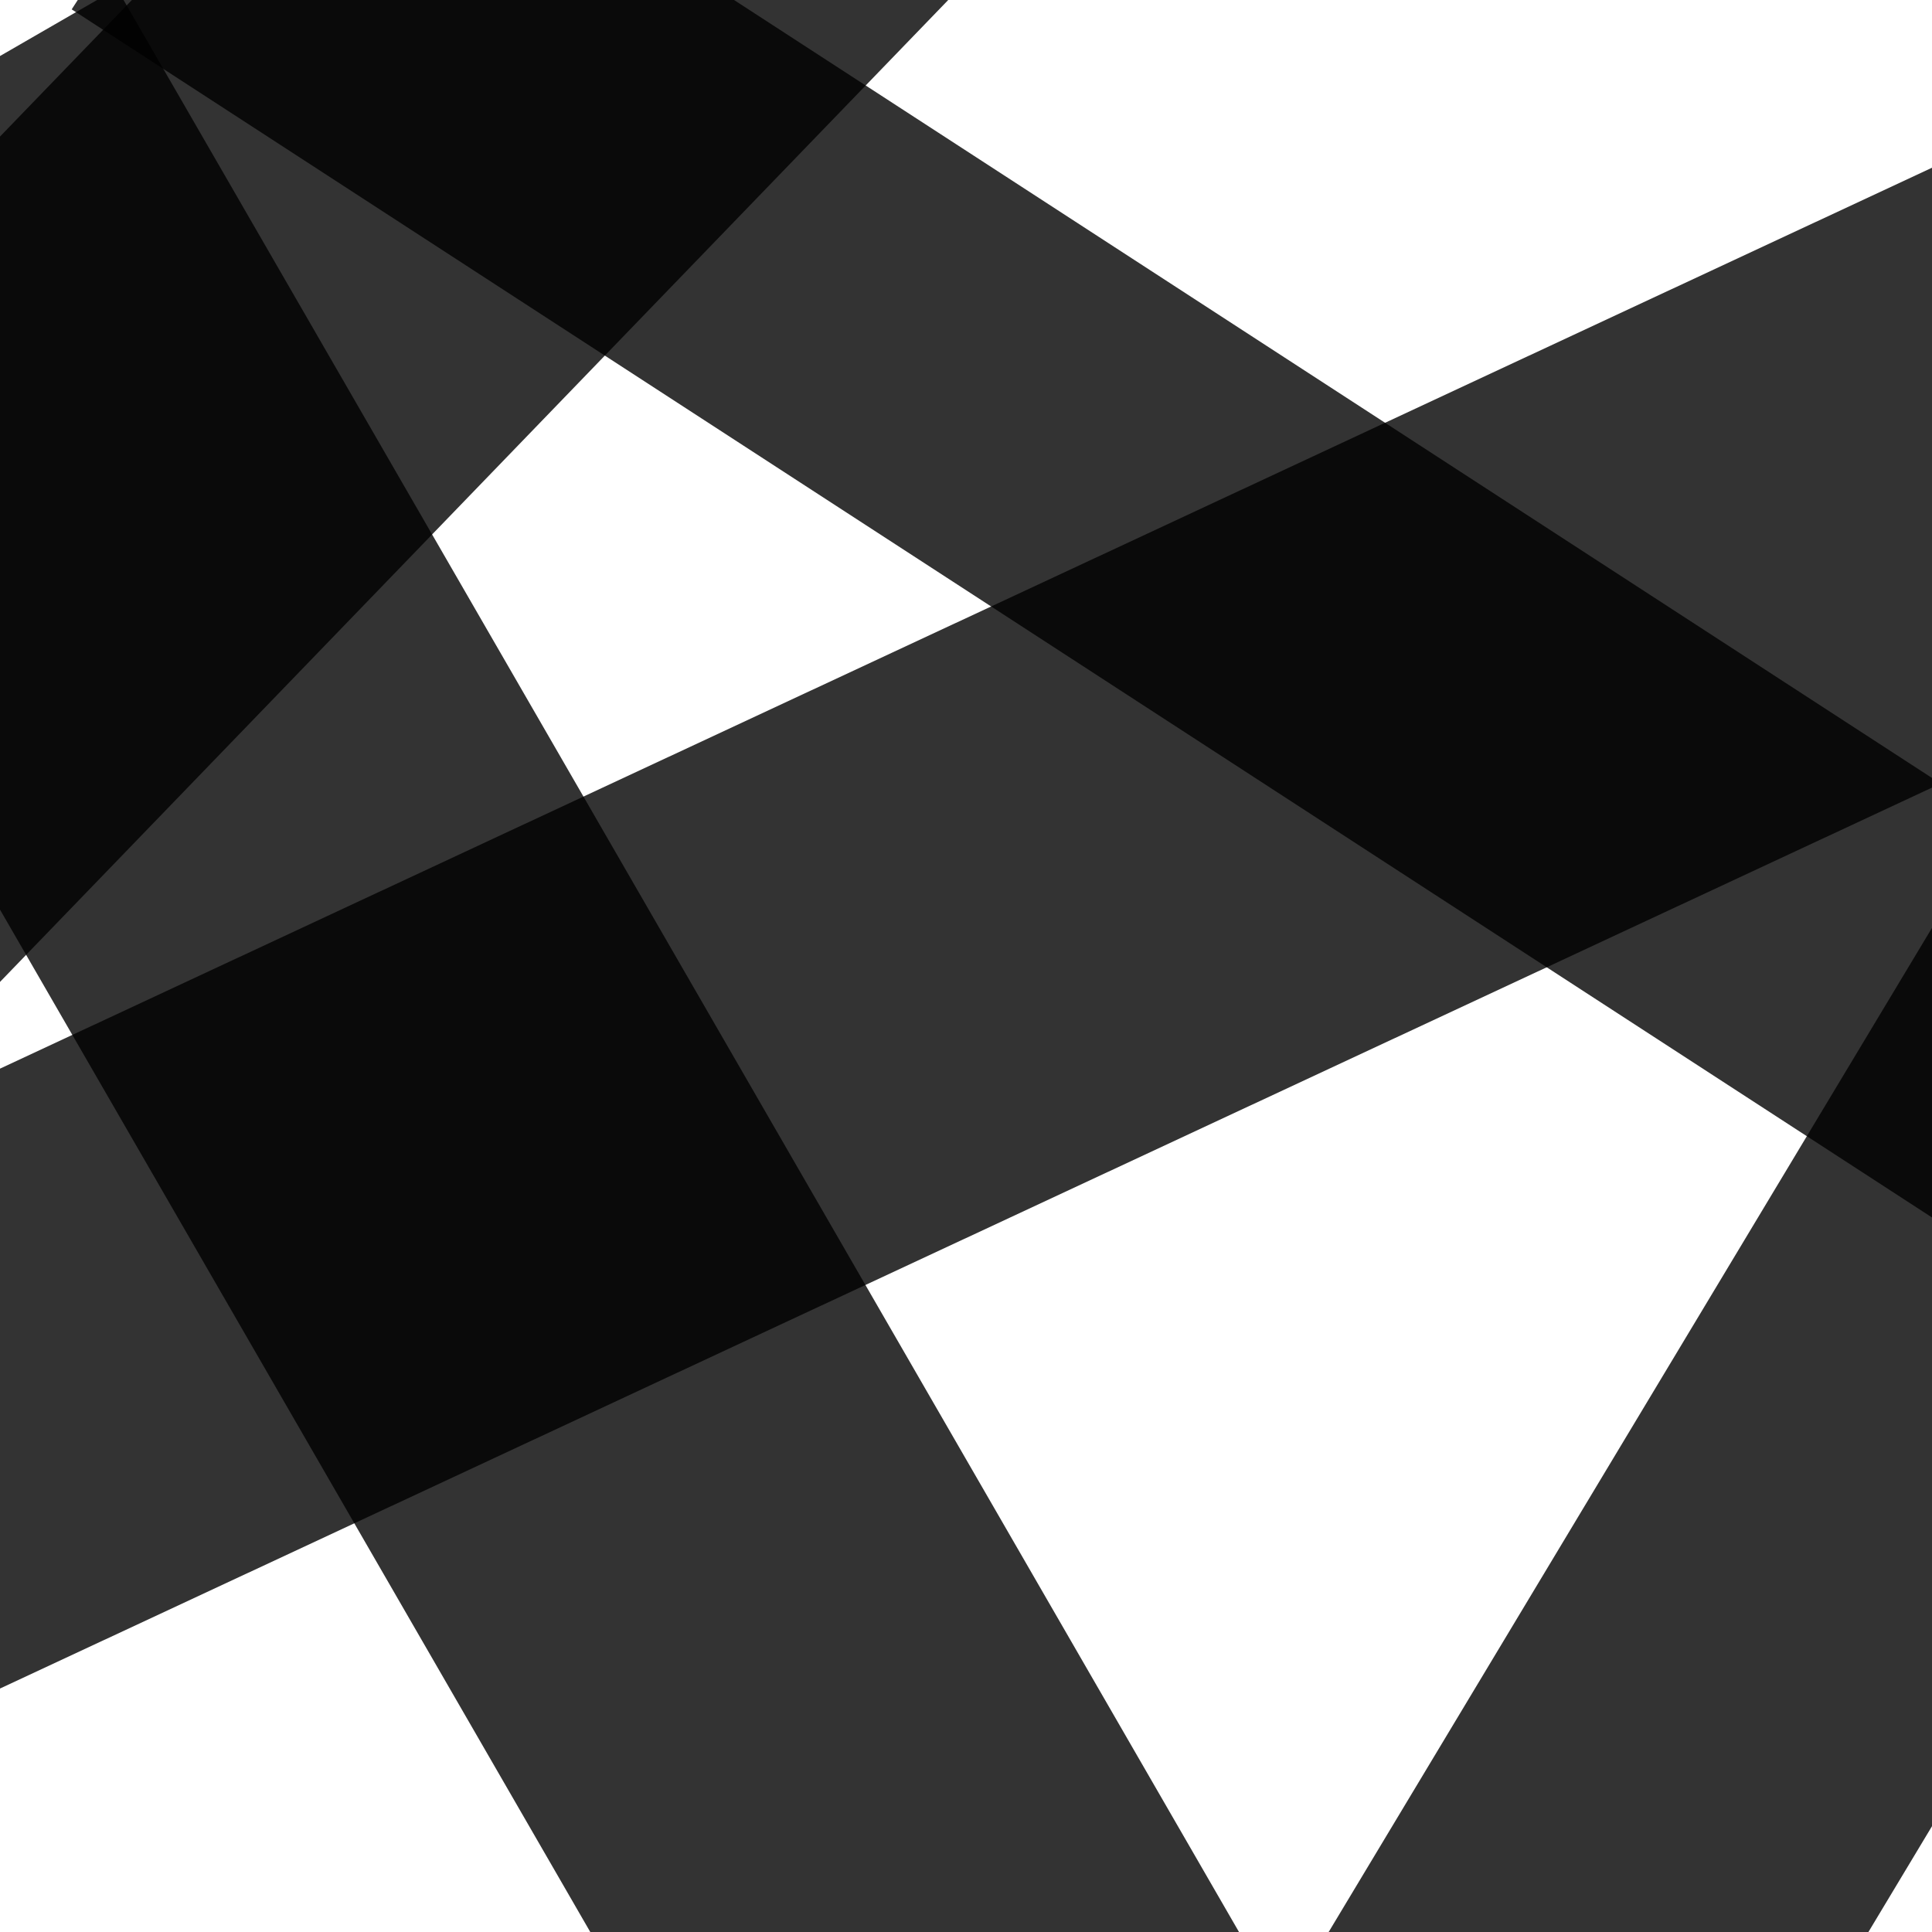
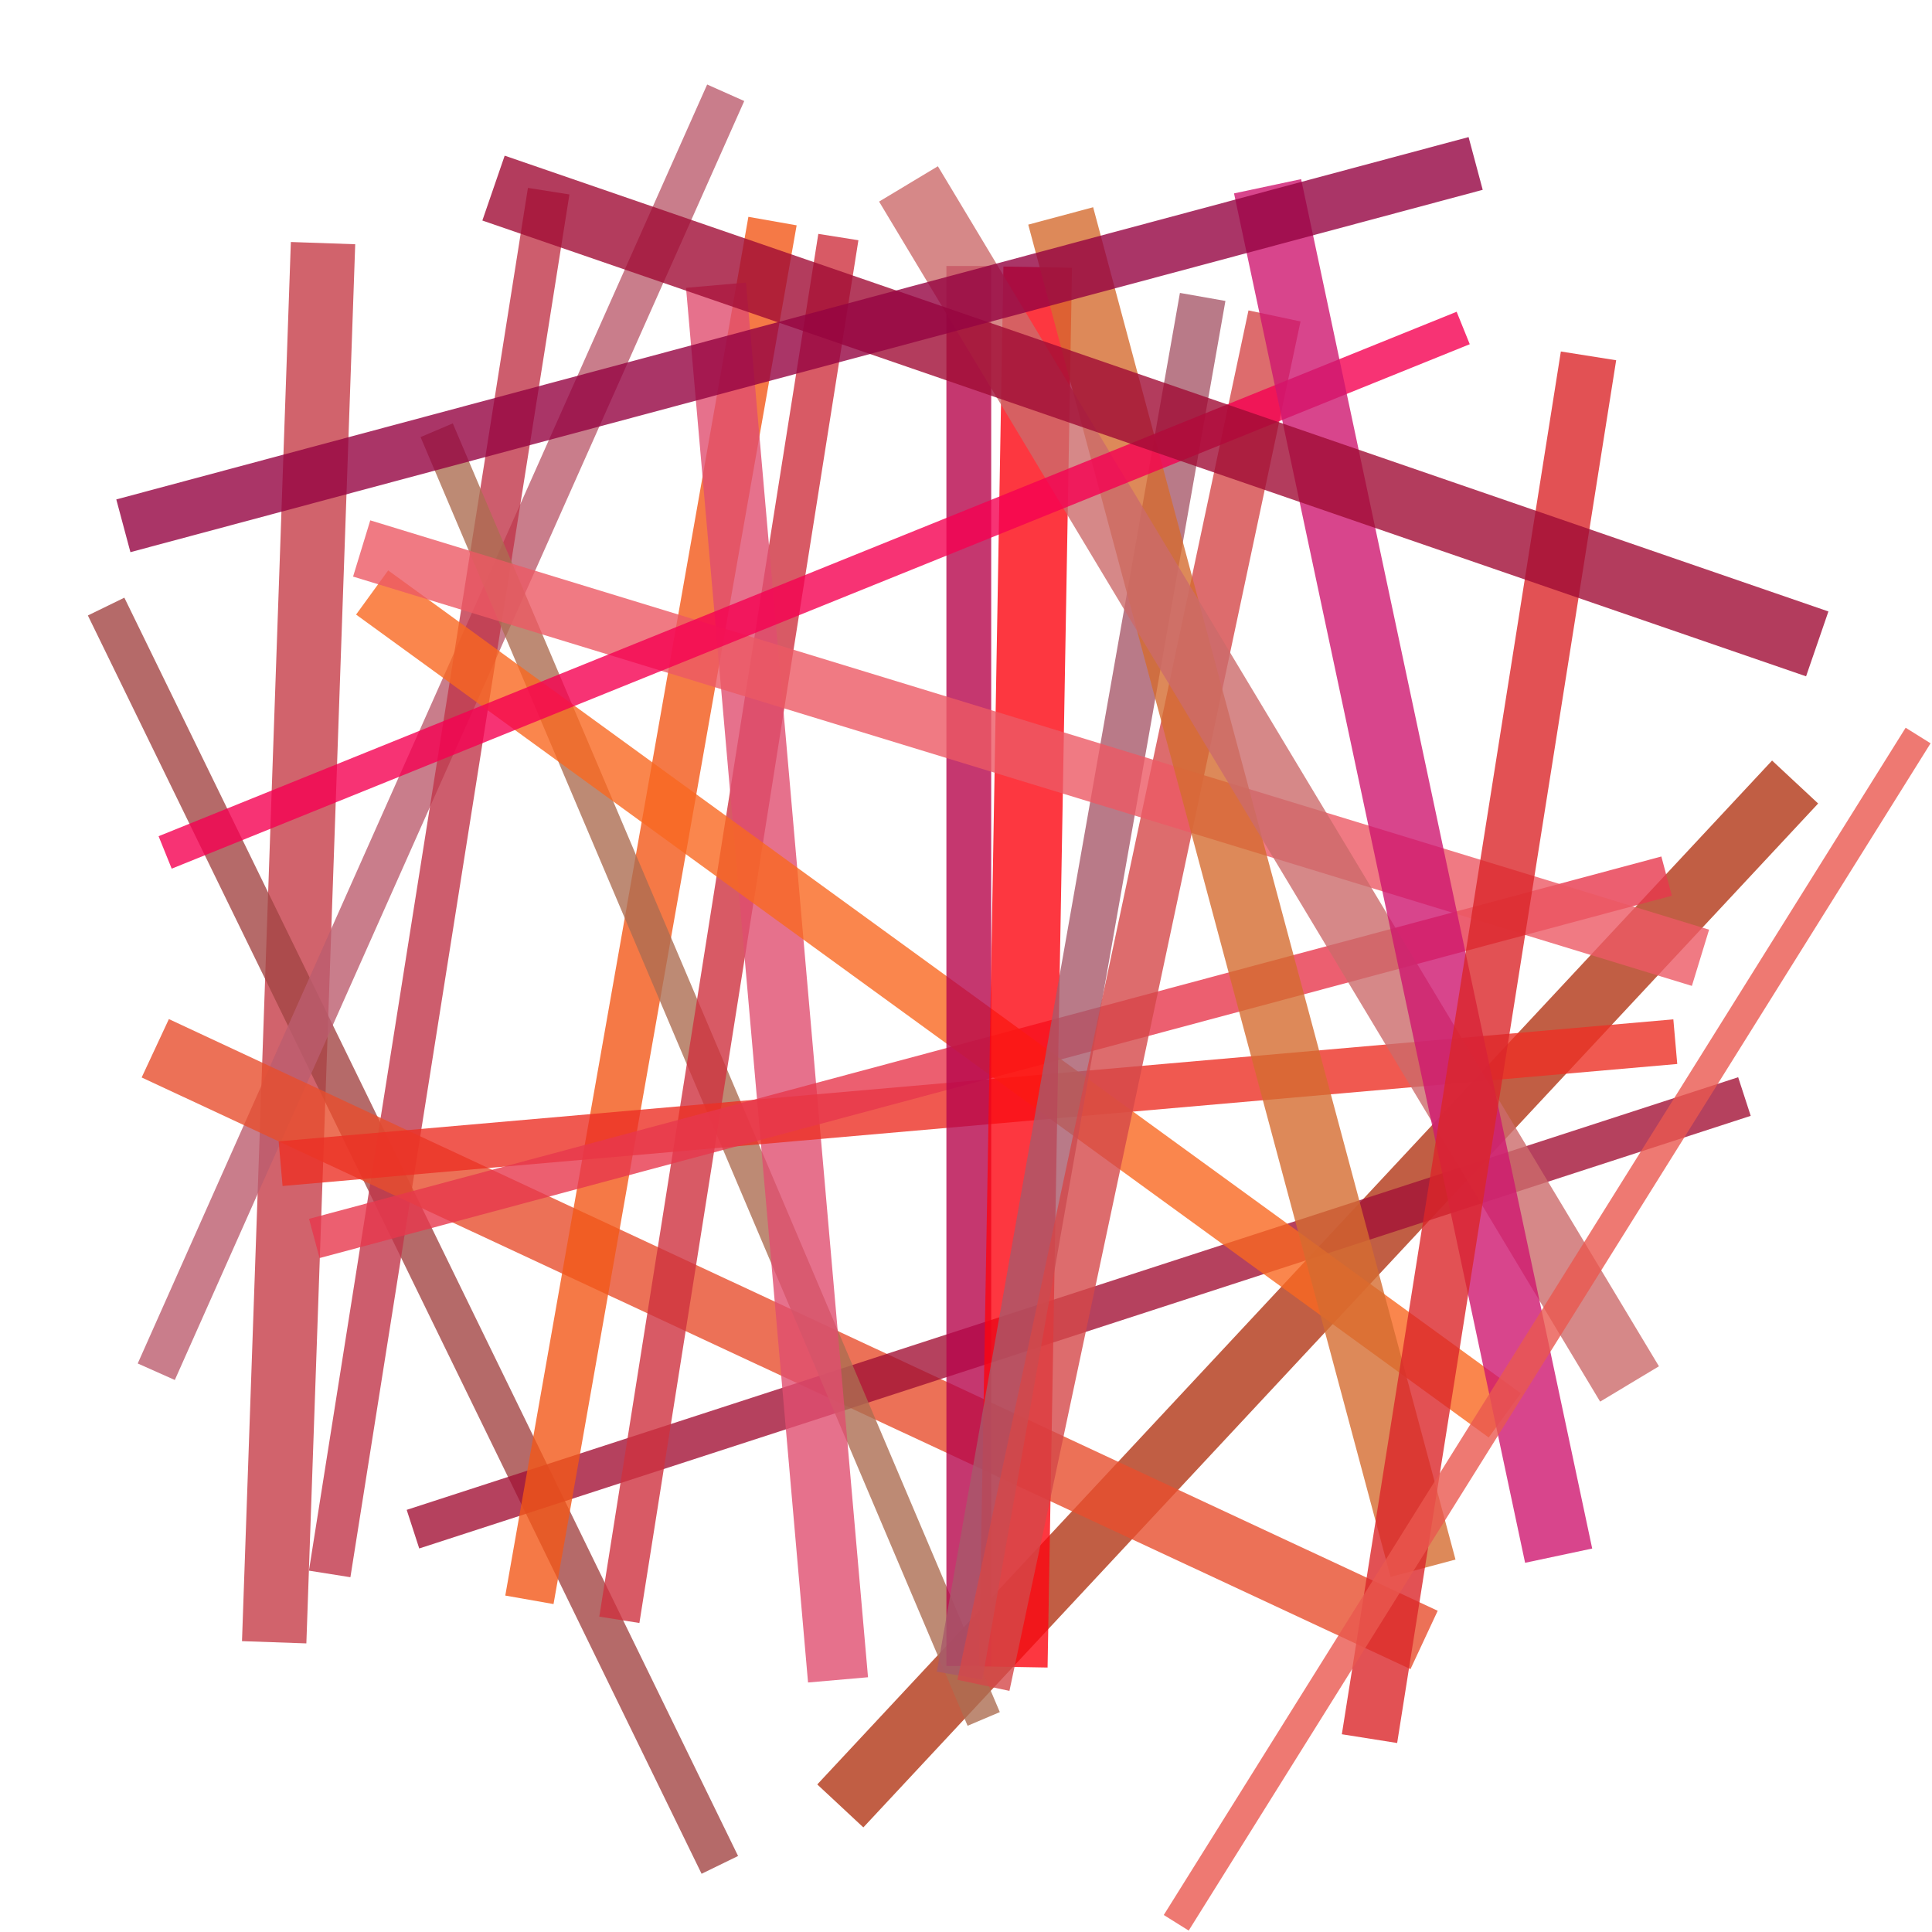
- <svg xmlns="http://www.w3.org/2000/svg" viewBox="240 240 1520 1520">
-   <rect x="0" y="0" width="462" height="2000" opacity="0.8" transform="rotate(44 1000 1000)">
-     <animate begin="0s" dur="3960ms" attributeName="fill" values="rgb(252, 203, 127);rgb(35, 69, 238);rgb(252, 203, 127);" fill="freeze" repeatCount="indefinite" />
-   </rect>
-   <rect x="462" y="0" width="290" height="2000" opacity="0.8" transform="rotate(123 1000 1000)">
-     <animate begin="0s" dur="3940ms" attributeName="fill" values="rgb(59, 199, 158);rgb(51, 51, 79);rgb(59, 199, 158);" fill="freeze" repeatCount="indefinite" />
-   </rect>
-   <rect x="752" y="0" width="442" height="2000" opacity="0.8" transform="rotate(65 1000 1000)">
-     <animate begin="0s" dur="3360ms" attributeName="fill" values="rgb(47, 186, 72);rgb(180, 46, 162);rgb(47, 186, 72);" fill="freeze" repeatCount="indefinite" />
-   </rect>
-   <rect x="1194" y="0" width="442" height="2000" opacity="0.8" transform="rotate(150 1000 1000)">
-     <animate begin="0s" dur="3780ms" attributeName="fill" values="rgb(113, 253, 233);rgb(58, 220, 61);rgb(113, 253, 233);" fill="freeze" repeatCount="indefinite" />
-   </rect>
-   <rect x="1636" y="0" width="364" height="2000" opacity="0.8" transform="rotate(31 1000 1000)">
-     <animate begin="0s" dur="3340ms" attributeName="fill" values="rgb(73, 194, 8);rgb(5, 94, 74);rgb(73, 194, 8);" fill="freeze" repeatCount="indefinite" />
-   </rect>
+ <svg xmlns="http://www.w3.org/2000/svg" viewBox="-380 -380 2760 2760" shape-rendering="auto">
+   <defs>
+     <clipPath id="masterClip">
+       <rect x="-380" y="-380" width="2760" height="2760" />
+     </clipPath>
+   </defs>
+   <g clip-path="url(#masterClip)">
+     <rect x="0" y="0" width="92" height="2000" fill="rgb(197.85, 59.85, 70.65)" opacity="0.8" transform="rotate(362 1000 1000)">
+       <animate begin="0s" dur="1440ms" attributeName="fill" values="rgb(197.85, 59.85, 70.65);rgb(220.8, 106.2, 103.95);rgb(197.85, 59.85, 70.65)" fill="freeze" repeatCount="indefinite" />
+     </rect>
+     <rect x="92" y="0" width="58" height="2000" fill="rgb(162.3, 68.85, 68.4)" opacity="0.8" transform="rotate(334 1000 1000)">
+       <animate begin="0s" dur="620ms" attributeName="fill" values="rgb(162.3, 68.85, 68.4);rgb(205.95, 12.15, 37.8);rgb(162.3, 68.85, 68.4)" fill="freeze" repeatCount="indefinite" />
+     </rect>
+     <rect x="150" y="0" width="58" height="2000" fill="rgb(187.95, 92.25, 109.8)" opacity="0.8" transform="rotate(384 1000 1000)">
+       <animate begin="0s" dur="1580ms" attributeName="fill" values="rgb(187.95, 92.25, 109.8);rgb(232.5, 92.7, 27);rgb(187.95, 92.25, 109.8)" fill="freeze" repeatCount="indefinite" />
+     </rect>
+     <rect x="208" y="0" width="60" height="2000" fill="rgb(193.35, 53.1, 72.9)" opacity="0.8" transform="rotate(369 1000 1000)">
+       <animate begin="0s" dur="1480ms" attributeName="fill" values="rgb(193.35, 53.1, 72.9);rgb(159.6, 10.35, 92.7);rgb(193.35, 53.1, 72.9)" fill="freeze" repeatCount="indefinite" />
+     </rect>
+     <rect x="268" y="0" width="90" height="2000" fill="rgb(177.6, 53.55, 20.7)" opacity="0.8" transform="rotate(223 1000 1000)">
+       <animate begin="0s" dur="700ms" attributeName="fill" values="rgb(177.6, 53.55, 20.7);rgb(193.35, 104.4, 53.1);rgb(177.6, 53.55, 20.7)" fill="freeze" repeatCount="indefinite" />
+     </rect>
+     <rect x="358" y="0" width="92" height="2000" fill="rgb(231.15, 78.3, 44.55)" opacity="0.8" transform="rotate(295 1000 1000)">
+       <animate begin="0s" dur="1180ms" attributeName="fill" values="rgb(231.15, 78.3, 44.55);rgb(201.45, 106.65, 35.55);rgb(231.15, 78.3, 44.55)" fill="freeze" repeatCount="indefinite" />
+     </rect>
+     <rect x="450" y="0" width="58" height="2000" fill="rgb(163.2, 17.1, 53.55)" opacity="0.8" transform="rotate(252 1000 1000)">
+       <animate begin="0s" dur="1120ms" attributeName="fill" values="rgb(163.2, 17.1, 53.55);rgb(164.1, 58.5, 118.35);rgb(163.2, 17.1, 53.55)" fill="freeze" repeatCount="indefinite" />
+     </rect>
+     <rect x="508" y="0" width="70" height="2000" fill="rgb(242.4, 87.75, 24.3)" opacity="0.8" transform="rotate(370 1000 1000)">
+       <animate begin="0s" dur="1620ms" attributeName="fill" values="rgb(242.4, 87.75, 24.3);rgb(228.9, 49.05, 31.5);rgb(242.4, 87.75, 24.3)" fill="freeze" repeatCount="indefinite" />
+     </rect>
+     <rect x="578" y="0" width="50" height="2000" fill="rgb(173.1, 109.35, 81.45)" opacity="0.8" transform="rotate(337 1000 1000)">
+       <animate begin="0s" dur="1080ms" attributeName="fill" values="rgb(173.1, 109.35, 81.45);rgb(172.65, 69.75, 109.8);rgb(173.1, 109.35, 81.45)" fill="freeze" repeatCount="indefinite" />
+     </rect>
+     <rect x="628" y="0" width="58" height="2000" fill="rgb(205.5, 48.6, 63)" opacity="0.8" transform="rotate(369 1000 1000)">
+       <animate begin="0s" dur="760ms" attributeName="fill" values="rgb(205.5, 48.6, 63);rgb(214.05, 88.2, 69.3);rgb(205.5, 48.6, 63)" fill="freeze" repeatCount="indefinite" />
+     </rect>
+     <rect x="686" y="0" width="86" height="2000" fill="rgb(223.95, 77.4, 111.15)" opacity="0.8" transform="rotate(355 1000 1000)">
+       <animate begin="0s" dur="860ms" attributeName="fill" values="rgb(223.95, 77.4, 111.15);rgb(242.4, 74.7, 17.55);rgb(223.95, 77.4, 111.15)" fill="freeze" repeatCount="indefinite" />
+     </rect>
+     <rect x="772" y="0" width="64" height="2000" fill="rgb(236.1, 46.8, 35.55)" opacity="0.8" transform="rotate(265 1000 1000)">
+       <animate begin="0s" dur="1600ms" attributeName="fill" values="rgb(236.1, 46.8, 35.55);rgb(146.55, 40.05, 117.45);rgb(236.1, 46.8, 35.55)" fill="freeze" repeatCount="indefinite" />
+     </rect>
+     <rect x="836" y="0" width="58" height="2000" fill="rgb(230.7, 55.35, 75.6)" opacity="0.8" transform="rotate(255 1000 1000)">
+       <animate begin="0s" dur="1340ms" attributeName="fill" values="rgb(230.7, 55.35, 75.6);rgb(171.3, 86.85, 40.5);rgb(230.7, 55.35, 75.6)" fill="freeze" repeatCount="indefinite" />
+     </rect>
+     <rect x="894" y="0" width="78" height="2000" fill="rgb(248.7, 103.5, 31.95)" opacity="0.8" transform="rotate(306 1000 1000)">
+       <animate begin="0s" dur="1240ms" attributeName="fill" values="rgb(248.7, 103.5, 31.95);rgb(159.6, 72, 78.3);rgb(248.7, 103.5, 31.95)" fill="freeze" repeatCount="indefinite" />
+     </rect>
+     <rect x="972" y="0" width="64" height="2000" fill="rgb(183, 4.95, 74.7)" opacity="0.8" transform="rotate(360 1000 1000)">
+       <animate begin="0s" dur="1040ms" attributeName="fill" values="rgb(183, 4.95, 74.7);rgb(203.25, 18.9, 22.05);rgb(183, 4.95, 74.7)" fill="freeze" repeatCount="indefinite" />
+     </rect>
+     <rect x="1036" y="0" width="98" height="2000" fill="rgb(251.85, 5.4, 15.75)" opacity="0.8" transform="rotate(361 1000 1000)">
+       <animate begin="0s" dur="1680ms" attributeName="fill" values="rgb(251.85, 5.4, 15.75);rgb(234.75, 64.8, 20.7);rgb(251.85, 5.4, 15.75)" fill="freeze" repeatCount="indefinite" />
+     </rect>
+     <rect x="1134" y="0" width="66" height="2000" fill="rgb(166.8, 89.1, 105.75)" opacity="0.8" transform="rotate(370 1000 1000)">
+       <animate begin="0s" dur="860ms" attributeName="fill" values="rgb(166.8, 89.1, 105.75);rgb(236.1, 8.1, 27);rgb(166.8, 89.1, 105.75)" fill="freeze" repeatCount="indefinite" />
+     </rect>
+     <rect x="1200" y="0" width="76" height="2000" fill="rgb(211.8, 71.1, 72.9)" opacity="0.8" transform="rotate(372 1000 1000)">
+       <animate begin="0s" dur="1540ms" attributeName="fill" values="rgb(211.8, 71.1, 72.9);rgb(233.85, 18.9, 91.35);rgb(211.8, 71.1, 72.9)" fill="freeze" repeatCount="indefinite" />
+     </rect>
+     <rect x="1276" y="0" width="84" height="2000" fill="rgb(236.1, 89.1, 99.9)" opacity="0.8" transform="rotate(287 1000 1000)">
+       <animate begin="0s" dur="1020ms" attributeName="fill" values="rgb(236.1, 89.1, 99.9);rgb(145.2, 1.35, 109.8);rgb(236.1, 89.1, 99.9)" fill="freeze" repeatCount="indefinite" />
+     </rect>
+     <rect x="1360" y="0" width="96" height="2000" fill="rgb(213.15, 107.55, 47.25)" opacity="0.8" transform="rotate(345 1000 1000)">
+       <animate begin="0s" dur="1200ms" attributeName="fill" values="rgb(213.15, 107.55, 47.25);rgb(177.6, 98.1, 95.4);rgb(213.15, 107.55, 47.25)" fill="freeze" repeatCount="indefinite" />
+     </rect>
+     <rect x="1456" y="0" width="98" height="2000" fill="rgb(203.7, 106.2, 106.2)" opacity="0.8" transform="rotate(329 1000 1000)">
+       <animate begin="0s" dur="1320ms" attributeName="fill" values="rgb(203.7, 106.2, 106.2);rgb(151.05, 98.1, 121.5);rgb(203.7, 106.2, 106.2)" fill="freeze" repeatCount="indefinite" />
+     </rect>
+     <rect x="1554" y="0" width="50" height="2000" fill="rgb(245.1, 0.45, 81.45)" opacity="0.8" transform="rotate(248 1000 1000)">
+       <animate begin="0s" dur="560ms" attributeName="fill" values="rgb(245.1, 0.45, 81.45);rgb(209.1, 29.25, 100.35);rgb(245.1, 0.45, 81.45)" fill="freeze" repeatCount="indefinite" />
+     </rect>
+     <rect x="1604" y="0" width="98" height="2000" fill="rgb(205.95, 23.4, 111.15)" opacity="0.8" transform="rotate(348 1000 1000)">
+       <animate begin="0s" dur="1300ms" attributeName="fill" values="rgb(205.95, 23.4, 111.15);rgb(215.4, 48.15, 29.25);rgb(205.95, 23.4, 111.15)" fill="freeze" repeatCount="indefinite" />
+     </rect>
+     <rect x="1702" y="0" width="80" height="2000" fill="rgb(219.45, 37.8, 41.4)" opacity="0.8" transform="rotate(369 1000 1000)">
+       <animate begin="0s" dur="1240ms" attributeName="fill" values="rgb(219.45, 37.8, 41.4);rgb(237, 63.45, 44.55);rgb(219.45, 37.8, 41.4)" fill="freeze" repeatCount="indefinite" />
+     </rect>
+     <rect x="1782" y="0" width="98" height="2000" fill="rgb(160.05, 11.25, 52.2)" opacity="0.8" transform="rotate(289 1000 1000)">
+       <animate begin="0s" dur="1500ms" attributeName="fill" values="rgb(160.05, 11.25, 52.2);rgb(204.6, 110.25, 105.3);rgb(160.05, 11.25, 52.2)" fill="freeze" repeatCount="indefinite" />
+     </rect>
+     <rect x="1880" y="0" width="78" height="2000" fill="rgb(148.8, 3.15, 64.8)" opacity="0.8" transform="rotate(255 1000 1000)">
+       <animate begin="0s" dur="980ms" attributeName="fill" values="rgb(148.8, 3.15, 64.8);rgb(244.2, 99.9, 90);rgb(148.8, 3.15, 64.8)" fill="freeze" repeatCount="indefinite" />
+     </rect>
+     <rect x="1958" y="0" width="42" height="2000" fill="rgb(234.3, 87.75, 79.2)" opacity="0.8" transform="rotate(392 1000 1000)">
+       <animate begin="0s" dur="1460ms" attributeName="fill" values="rgb(234.3, 87.75, 79.2);rgb(160.05, 55.35, 106.2);rgb(234.3, 87.75, 79.2)" fill="freeze" repeatCount="indefinite" />
+     </rect>
+   </g>
</svg>
